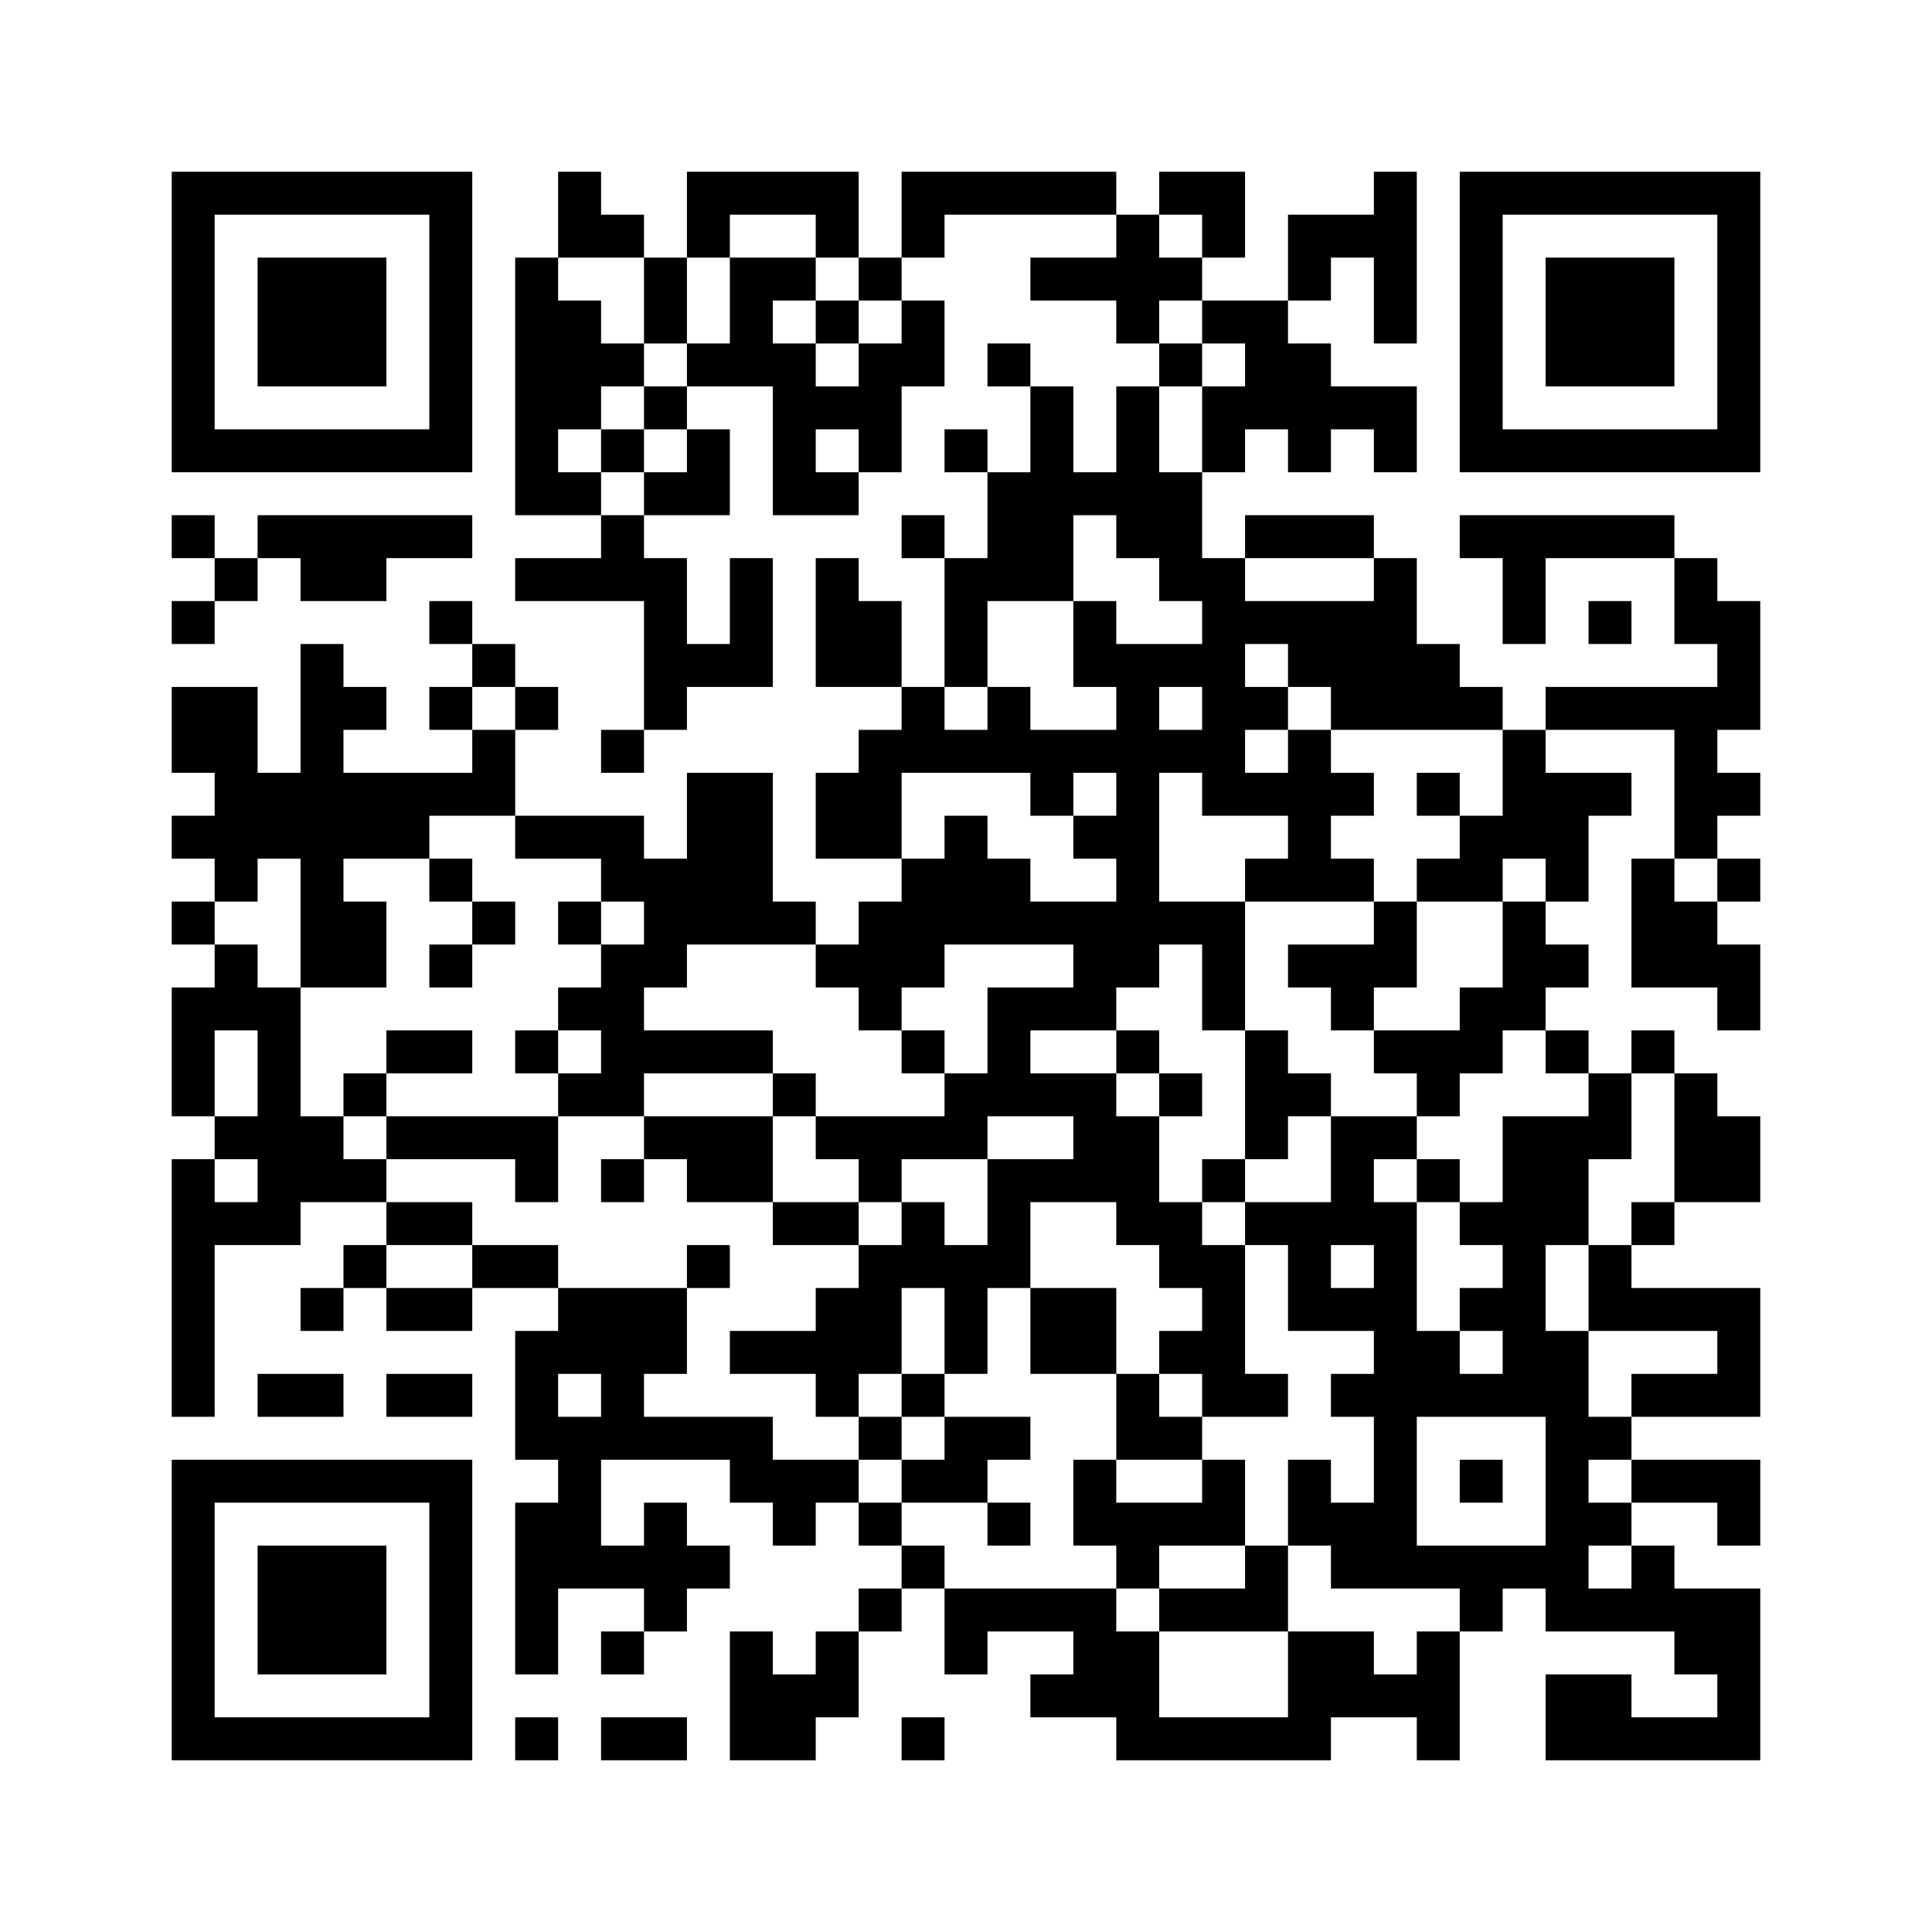
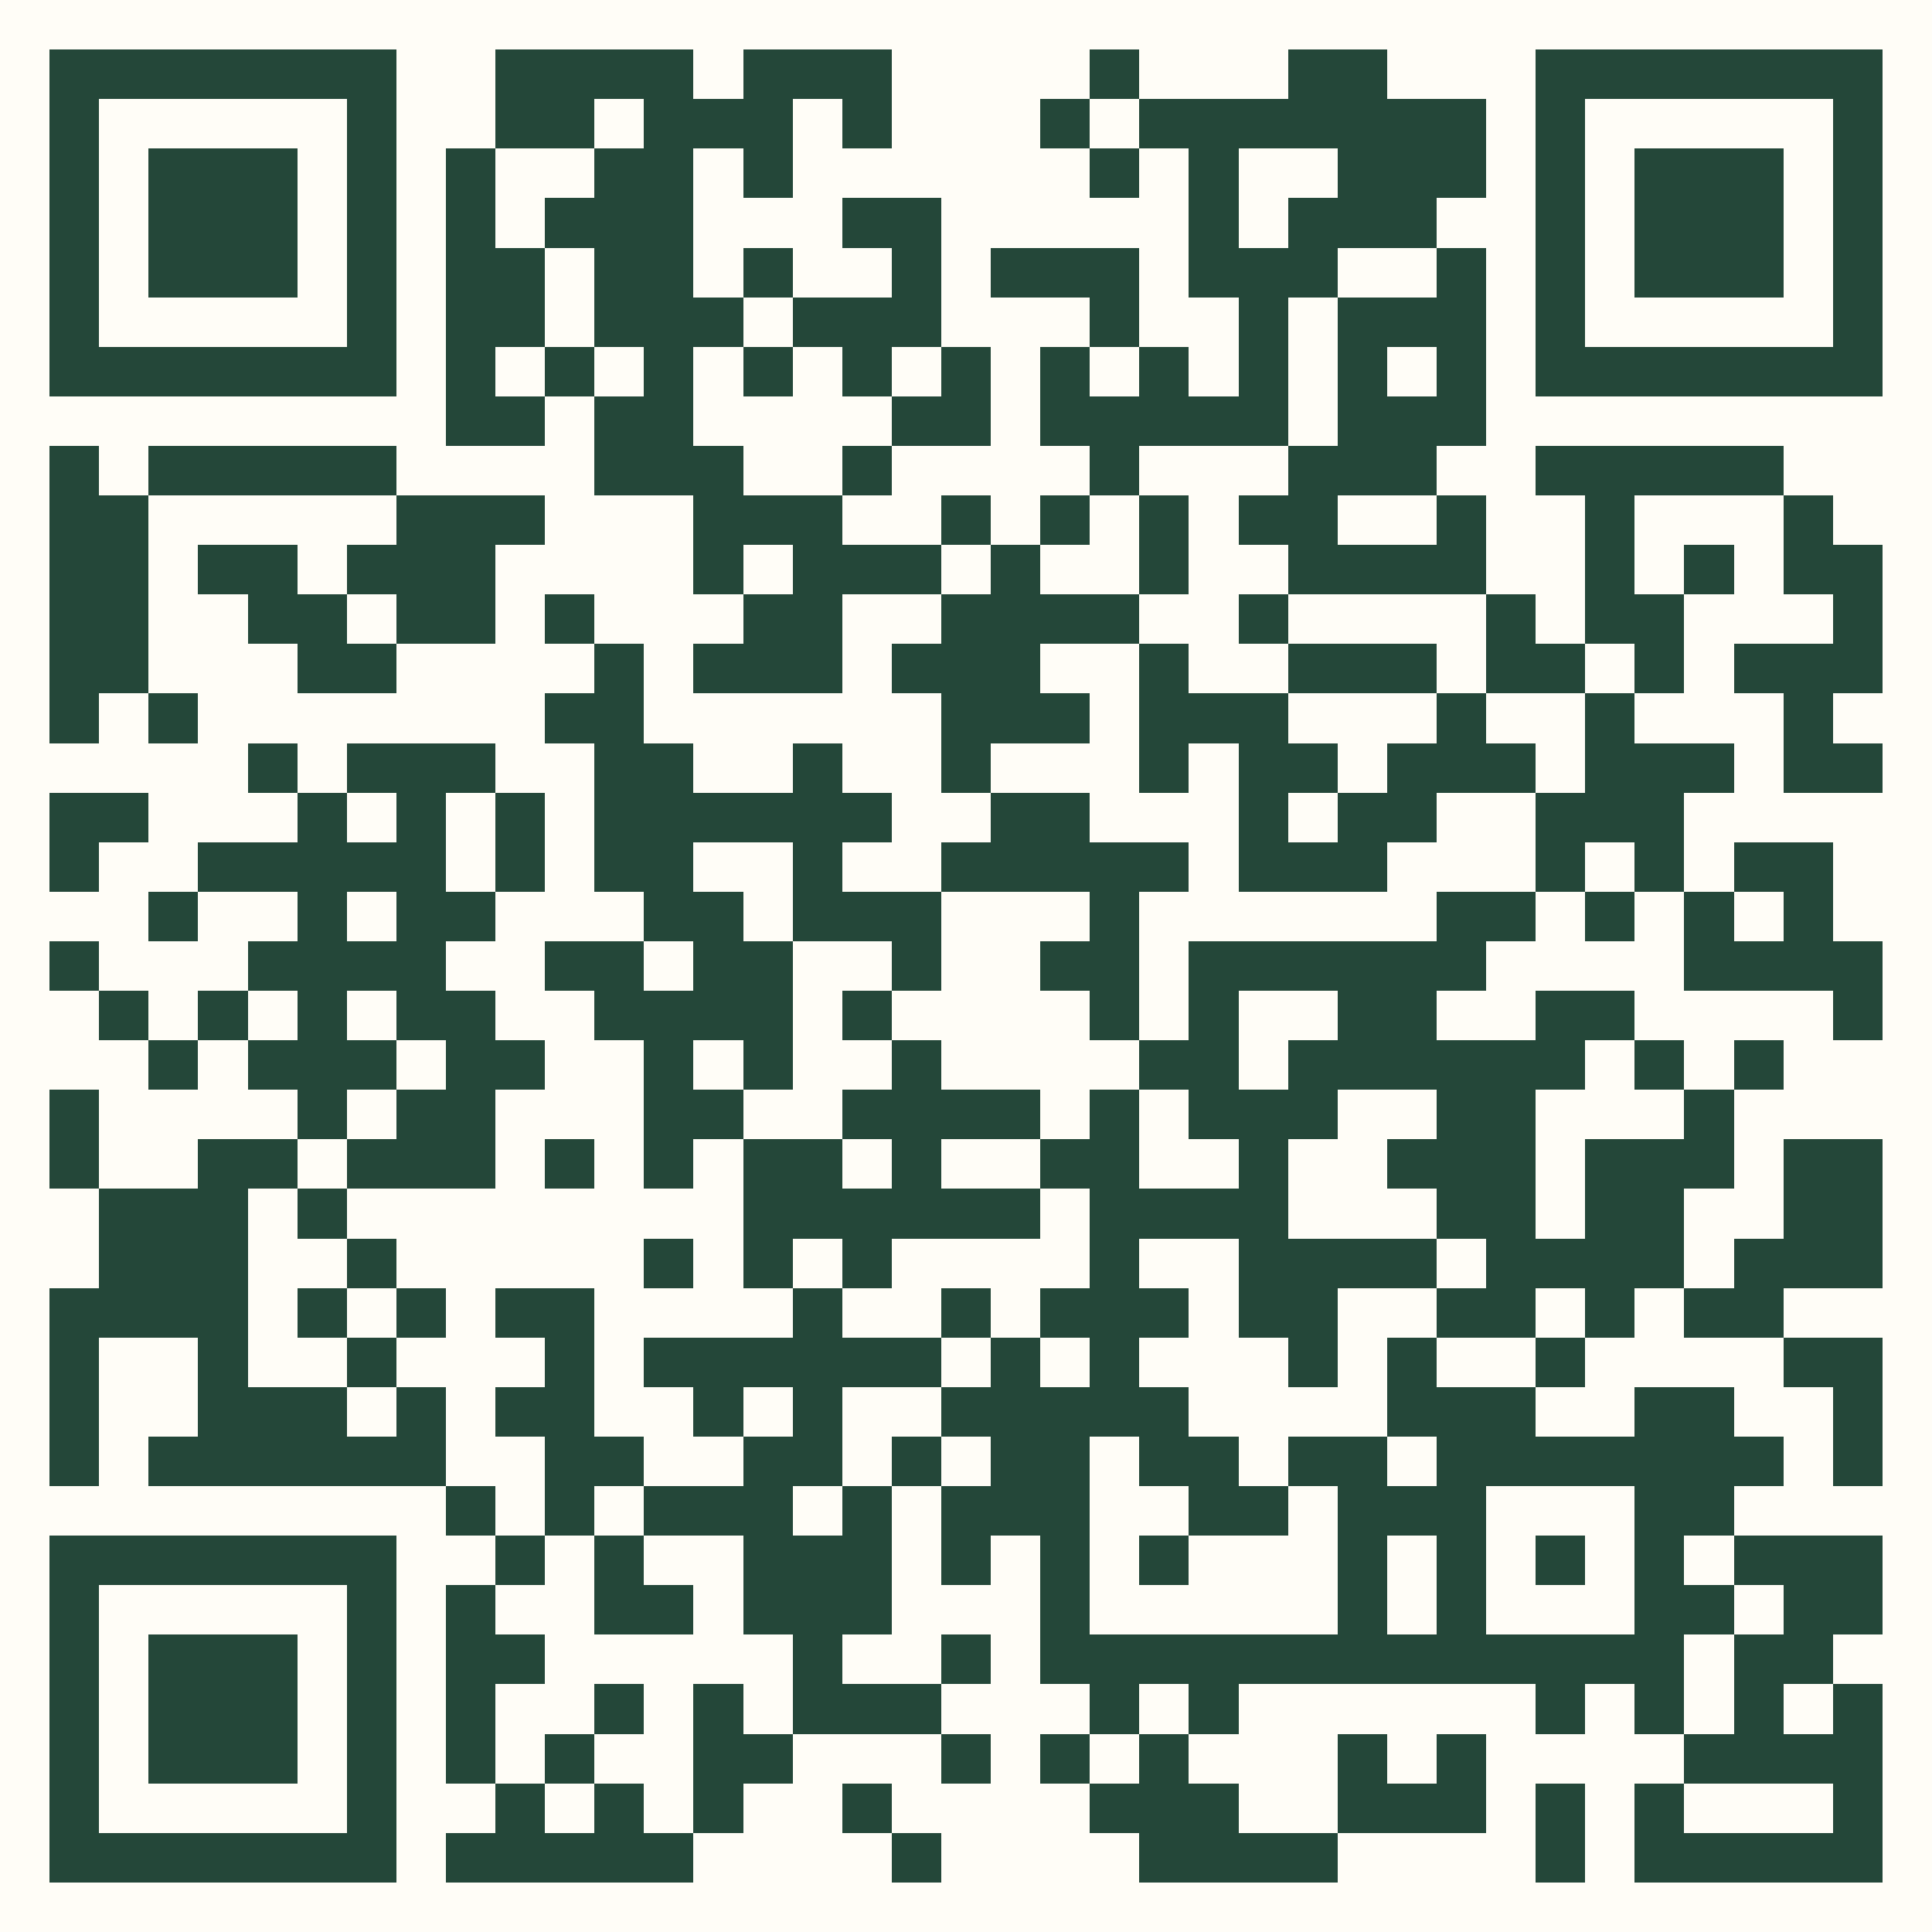
- <svg xmlns="http://www.w3.org/2000/svg" width="18mm" height="18mm" version="1.1" viewBox="0 0 18 18">
-   <path d="M1.6,1.6H2V2H1.6zM2,1.6H2.4V2H2zM2.4,1.6H2.8V2H2.4zM2.8,1.6H3.2V2H2.8zM3.2,1.6H3.6V2H3.2zM3.6,1.6H4V2H3.6zM4,1.6H4.4V2H4zM5.2,1.6H5.6V2H5.2zM6.4,1.6H6.8V2H6.4zM6.8,1.6H7.2V2H6.8zM7.2,1.6H7.6V2H7.2zM7.6,1.6H8V2H7.6zM8.4,1.6H8.8V2H8.4zM8.8,1.6H9.2V2H8.8zM9.2,1.6H9.6V2H9.2zM9.6,1.6H10V2H9.6zM10,1.6H10.4V2H10zM10.8,1.6H11.2V2H10.8zM11.2,1.6H11.6V2H11.2zM12.8,1.6H13.2V2H12.8zM13.6,1.6H14V2H13.6zM14,1.6H14.4V2H14zM14.4,1.6H14.8V2H14.4zM14.8,1.6H15.2V2H14.8zM15.2,1.6H15.6V2H15.2zM15.6,1.6H16V2H15.6zM16,1.6H16.4V2H16zM1.6,2H2V2.4H1.6zM4,2H4.4V2.4H4zM5.2,2H5.6V2.4H5.2zM5.6,2H6V2.4H5.6zM6.4,2H6.8V2.4H6.4zM7.6,2H8V2.4H7.6zM8.4,2H8.8V2.4H8.4zM10.4,2H10.8V2.4H10.4zM11.2,2H11.6V2.4H11.2zM12,2H12.4V2.4H12zM12.4,2H12.8V2.4H12.4zM12.8,2H13.2V2.4H12.8zM13.6,2H14V2.4H13.6zM16,2H16.4V2.4H16zM1.6,2.4H2V2.8H1.6zM2.4,2.4H2.8V2.8H2.4zM2.8,2.4H3.2V2.8H2.8zM3.2,2.4H3.6V2.8H3.2zM4,2.4H4.4V2.8H4zM4.8,2.4H5.2V2.8H4.8zM6,2.4H6.4V2.8H6zM6.8,2.4H7.2V2.8H6.8zM7.2,2.4H7.6V2.8H7.2zM8,2.4H8.4V2.8H8zM9.6,2.4H10V2.8H9.6zM10,2.4H10.4V2.8H10zM10.4,2.4H10.8V2.8H10.4zM10.8,2.4H11.2V2.8H10.8zM12,2.4H12.4V2.8H12zM12.8,2.4H13.2V2.8H12.8zM13.6,2.4H14V2.8H13.6zM14.4,2.4H14.8V2.8H14.4zM14.8,2.4H15.2V2.8H14.8zM15.2,2.4H15.6V2.8H15.2zM16,2.4H16.4V2.8H16zM1.6,2.8H2V3.2H1.6zM2.4,2.8H2.8V3.2H2.4zM2.8,2.8H3.2V3.2H2.8zM3.2,2.8H3.6V3.2H3.2zM4,2.8H4.4V3.2H4zM4.8,2.8H5.2V3.2H4.8zM5.2,2.8H5.6V3.2H5.2zM6,2.8H6.4V3.2H6zM6.8,2.8H7.2V3.2H6.8zM7.6,2.8H8V3.2H7.6zM8.4,2.8H8.8V3.2H8.4zM10.4,2.8H10.8V3.2H10.4zM11.2,2.8H11.6V3.2H11.2zM11.6,2.8H12V3.2H11.6zM12.8,2.8H13.2V3.2H12.8zM13.6,2.8H14V3.2H13.6zM14.4,2.8H14.8V3.2H14.4zM14.8,2.8H15.2V3.2H14.8zM15.2,2.8H15.6V3.2H15.2zM16,2.8H16.4V3.2H16zM1.6,3.2H2V3.6H1.6zM2.4,3.2H2.8V3.6H2.4zM2.8,3.2H3.2V3.6H2.8zM3.2,3.2H3.6V3.6H3.2zM4,3.2H4.4V3.6H4zM4.8,3.2H5.2V3.6H4.8zM5.2,3.2H5.6V3.6H5.2zM5.6,3.2H6V3.6H5.6zM6.4,3.2H6.8V3.6H6.4zM6.8,3.2H7.2V3.6H6.8zM7.2,3.2H7.6V3.6H7.2zM8,3.2H8.4V3.6H8zM8.4,3.2H8.8V3.6H8.4zM9.2,3.2H9.6V3.6H9.2zM10.8,3.2H11.2V3.6H10.8zM11.6,3.2H12V3.6H11.6zM12,3.2H12.4V3.6H12zM13.6,3.2H14V3.6H13.6zM14.4,3.2H14.8V3.6H14.4zM14.8,3.2H15.2V3.6H14.8zM15.2,3.2H15.6V3.6H15.2zM16,3.2H16.4V3.6H16zM1.6,3.6H2V4H1.6zM4,3.6H4.4V4H4zM4.8,3.6H5.2V4H4.8zM5.2,3.6H5.6V4H5.2zM6,3.6H6.4V4H6zM7.2,3.6H7.6V4H7.2zM7.6,3.6H8V4H7.6zM8,3.6H8.4V4H8zM9.6,3.6H10V4H9.6zM10.4,3.6H10.8V4H10.4zM11.2,3.6H11.6V4H11.2zM11.6,3.6H12V4H11.6zM12,3.6H12.4V4H12zM12.4,3.6H12.8V4H12.4zM12.8,3.6H13.2V4H12.8zM13.6,3.6H14V4H13.6zM16,3.6H16.4V4H16zM1.6,4H2V4.4H1.6zM2,4H2.4V4.4H2zM2.4,4H2.8V4.4H2.4zM2.8,4H3.2V4.4H2.8zM3.2,4H3.6V4.4H3.2zM3.6,4H4V4.4H3.6zM4,4H4.4V4.4H4zM4.8,4H5.2V4.4H4.8zM5.6,4H6V4.4H5.6zM6.4,4H6.8V4.4H6.4zM7.2,4H7.6V4.4H7.2zM8,4H8.4V4.4H8zM8.8,4H9.2V4.4H8.8zM9.6,4H10V4.4H9.6zM10.4,4H10.8V4.4H10.4zM11.2,4H11.6V4.4H11.2zM12,4H12.4V4.4H12zM12.8,4H13.2V4.4H12.8zM13.6,4H14V4.4H13.6zM14,4H14.4V4.4H14zM14.4,4H14.8V4.4H14.4zM14.8,4H15.2V4.4H14.8zM15.2,4H15.6V4.4H15.2zM15.6,4H16V4.4H15.6zM16,4H16.4V4.4H16zM4.8,4.4H5.2V4.8H4.8zM5.2,4.4H5.6V4.8H5.2zM6,4.4H6.4V4.8H6zM6.4,4.4H6.8V4.8H6.4zM7.2,4.4H7.6V4.8H7.2zM7.6,4.4H8V4.8H7.6zM9.2,4.4H9.6V4.8H9.2zM9.6,4.4H10V4.8H9.6zM10,4.4H10.4V4.8H10zM10.4,4.4H10.8V4.8H10.4zM10.8,4.4H11.2V4.8H10.8zM1.6,4.8H2V5.2H1.6zM2.4,4.8H2.8V5.2H2.4zM2.8,4.8H3.2V5.2H2.8zM3.2,4.8H3.6V5.2H3.2zM3.6,4.8H4V5.2H3.6zM4,4.8H4.4V5.2H4zM5.6,4.8H6V5.2H5.6zM8.4,4.8H8.8V5.2H8.4zM9.2,4.8H9.6V5.2H9.2zM9.6,4.8H10V5.2H9.6zM10.4,4.8H10.8V5.2H10.4zM10.8,4.8H11.2V5.2H10.8zM11.6,4.8H12V5.2H11.6zM12,4.8H12.4V5.2H12zM12.4,4.8H12.8V5.2H12.4zM13.6,4.8H14V5.2H13.6zM14,4.8H14.4V5.2H14zM14.4,4.8H14.8V5.2H14.4zM14.8,4.8H15.2V5.2H14.8zM15.2,4.8H15.6V5.2H15.2zM2,5.2H2.4V5.6H2zM2.8,5.2H3.2V5.6H2.8zM3.2,5.2H3.6V5.6H3.2zM4.8,5.2H5.2V5.6H4.8zM5.2,5.2H5.6V5.6H5.2zM5.6,5.2H6V5.6H5.6zM6,5.2H6.4V5.6H6zM6.8,5.2H7.2V5.6H6.8zM7.6,5.2H8V5.6H7.6zM8.8,5.2H9.2V5.6H8.8zM9.2,5.2H9.6V5.6H9.2zM9.6,5.2H10V5.6H9.6zM10.8,5.2H11.2V5.6H10.8zM11.2,5.2H11.6V5.6H11.2zM12.8,5.2H13.2V5.6H12.8zM14,5.2H14.4V5.6H14zM15.6,5.2H16V5.6H15.6zM1.6,5.6H2V6H1.6zM4,5.6H4.4V6H4zM6,5.6H6.4V6H6zM6.8,5.6H7.2V6H6.8zM7.6,5.6H8V6H7.6zM8,5.6H8.4V6H8zM8.8,5.6H9.2V6H8.8zM10,5.6H10.4V6H10zM11.2,5.6H11.6V6H11.2zM11.6,5.6H12V6H11.6zM12,5.6H12.4V6H12zM12.4,5.6H12.8V6H12.4zM12.8,5.6H13.2V6H12.8zM14,5.6H14.4V6H14zM14.8,5.6H15.2V6H14.8zM15.6,5.6H16V6H15.6zM16,5.6H16.4V6H16zM2.8,6H3.2V6.4H2.8zM4.4,6H4.8V6.4H4.4zM6,6H6.4V6.4H6zM6.4,6H6.8V6.4H6.4zM6.8,6H7.2V6.4H6.8zM7.6,6H8V6.4H7.6zM8,6H8.4V6.4H8zM8.8,6H9.2V6.4H8.8zM10,6H10.4V6.4H10zM10.4,6H10.8V6.4H10.4zM10.8,6H11.2V6.4H10.8zM11.2,6H11.6V6.4H11.2zM12,6H12.4V6.4H12zM12.4,6H12.8V6.4H12.4zM12.8,6H13.2V6.4H12.8zM13.2,6H13.6V6.4H13.2zM16,6H16.4V6.4H16zM1.6,6.4H2V6.8H1.6zM2,6.4H2.4V6.8H2zM2.8,6.4H3.2V6.8H2.8zM3.2,6.4H3.6V6.8H3.2zM4,6.4H4.4V6.8H4zM4.8,6.4H5.2V6.8H4.8zM6,6.4H6.4V6.8H6zM8.4,6.4H8.8V6.8H8.4zM9.2,6.4H9.6V6.8H9.2zM10.4,6.4H10.8V6.8H10.4zM11.2,6.4H11.6V6.8H11.2zM11.6,6.4H12V6.8H11.6zM12.4,6.4H12.8V6.8H12.4zM12.8,6.4H13.2V6.8H12.8zM13.2,6.4H13.6V6.8H13.2zM13.6,6.4H14V6.8H13.6zM14.4,6.4H14.8V6.8H14.4zM14.8,6.4H15.2V6.8H14.8zM15.2,6.4H15.6V6.8H15.2zM15.6,6.4H16V6.8H15.6zM16,6.4H16.4V6.8H16zM1.6,6.8H2V7.2H1.6zM2,6.8H2.4V7.2H2zM2.8,6.8H3.2V7.2H2.8zM4.4,6.8H4.8V7.2H4.4zM5.6,6.8H6V7.2H5.6zM8,6.8H8.4V7.2H8zM8.4,6.8H8.8V7.2H8.4zM8.8,6.8H9.2V7.2H8.8zM9.2,6.8H9.6V7.2H9.2zM9.6,6.8H10V7.2H9.6zM10,6.8H10.4V7.2H10zM10.4,6.8H10.8V7.2H10.4zM10.8,6.8H11.2V7.2H10.8zM11.2,6.8H11.6V7.2H11.2zM12,6.8H12.4V7.2H12zM14,6.8H14.4V7.2H14zM15.6,6.8H16V7.2H15.6zM2,7.2H2.4V7.6H2zM2.4,7.2H2.8V7.6H2.4zM2.8,7.2H3.2V7.6H2.8zM3.2,7.2H3.6V7.6H3.2zM3.6,7.2H4V7.6H3.6zM4,7.2H4.4V7.6H4zM4.4,7.2H4.8V7.6H4.4zM6.4,7.2H6.8V7.6H6.4zM6.8,7.2H7.2V7.6H6.8zM7.6,7.2H8V7.6H7.6zM8,7.2H8.4V7.6H8zM9.6,7.2H10V7.6H9.6zM10.4,7.2H10.8V7.6H10.4zM11.2,7.2H11.6V7.6H11.2zM11.6,7.2H12V7.6H11.6zM12,7.2H12.4V7.6H12zM12.4,7.2H12.8V7.6H12.4zM13.2,7.2H13.6V7.6H13.2zM14,7.2H14.4V7.6H14zM14.4,7.2H14.8V7.6H14.4zM14.8,7.2H15.2V7.6H14.8zM15.6,7.2H16V7.6H15.6zM16,7.2H16.4V7.6H16zM1.6,7.6H2V8H1.6zM2,7.6H2.4V8H2zM2.4,7.6H2.8V8H2.4zM2.8,7.6H3.2V8H2.8zM3.2,7.6H3.6V8H3.2zM3.6,7.6H4V8H3.6zM4.8,7.6H5.2V8H4.8zM5.2,7.6H5.6V8H5.2zM5.6,7.6H6V8H5.6zM6.4,7.6H6.8V8H6.4zM6.8,7.6H7.2V8H6.8zM7.6,7.6H8V8H7.6zM8,7.6H8.4V8H8zM8.8,7.6H9.2V8H8.8zM10,7.6H10.4V8H10zM10.4,7.6H10.8V8H10.4zM12,7.6H12.4V8H12zM13.6,7.6H14V8H13.6zM14,7.6H14.4V8H14zM14.4,7.6H14.8V8H14.4zM15.6,7.6H16V8H15.6zM2,8H2.4V8.4H2zM2.8,8H3.2V8.4H2.8zM4,8H4.4V8.4H4zM5.6,8H6V8.4H5.6zM6,8H6.4V8.4H6zM6.4,8H6.8V8.4H6.4zM6.8,8H7.2V8.4H6.8zM8.4,8H8.8V8.4H8.4zM8.8,8H9.2V8.4H8.8zM9.2,8H9.6V8.4H9.2zM10.4,8H10.8V8.4H10.4zM11.6,8H12V8.4H11.6zM12,8H12.4V8.4H12zM12.4,8H12.8V8.4H12.4zM13.2,8H13.6V8.4H13.2zM13.6,8H14V8.4H13.6zM14.4,8H14.8V8.4H14.4zM15.2,8H15.6V8.4H15.2zM16,8H16.4V8.4H16zM1.6,8.4H2V8.8H1.6zM2.8,8.4H3.2V8.8H2.8zM3.2,8.4H3.6V8.8H3.2zM4.4,8.4H4.8V8.8H4.4zM5.2,8.4H5.6V8.8H5.2zM6,8.4H6.4V8.8H6zM6.4,8.4H6.8V8.8H6.4zM6.8,8.4H7.2V8.8H6.8zM7.2,8.4H7.6V8.8H7.2zM8,8.4H8.4V8.8H8zM8.4,8.4H8.8V8.8H8.4zM8.8,8.4H9.2V8.8H8.8zM9.2,8.4H9.6V8.8H9.2zM9.6,8.4H10V8.8H9.6zM10,8.4H10.4V8.8H10zM10.4,8.4H10.8V8.8H10.4zM10.8,8.4H11.2V8.8H10.8zM11.2,8.4H11.6V8.8H11.2zM12.8,8.4H13.2V8.8H12.8zM14,8.4H14.4V8.8H14zM15.2,8.4H15.6V8.8H15.2zM15.6,8.4H16V8.8H15.6zM2,8.8H2.4V9.2H2zM2.8,8.8H3.2V9.2H2.8zM3.2,8.8H3.6V9.2H3.2zM4,8.8H4.4V9.2H4zM5.6,8.8H6V9.2H5.6zM6,8.8H6.4V9.2H6zM7.6,8.8H8V9.2H7.6zM8,8.8H8.4V9.2H8zM8.4,8.8H8.8V9.2H8.4zM10,8.8H10.4V9.2H10zM10.4,8.8H10.8V9.2H10.4zM11.2,8.8H11.6V9.2H11.2zM12,8.8H12.4V9.2H12zM12.4,8.8H12.8V9.2H12.4zM12.8,8.8H13.2V9.2H12.8zM14,8.8H14.4V9.2H14zM14.4,8.8H14.8V9.2H14.4zM15.2,8.8H15.6V9.2H15.2zM15.6,8.8H16V9.2H15.6zM16,8.8H16.4V9.2H16zM1.6,9.2H2V9.6H1.6zM2,9.2H2.4V9.6H2zM2.4,9.2H2.8V9.6H2.4zM5.2,9.2H5.6V9.6H5.2zM5.6,9.2H6V9.6H5.6zM8,9.2H8.4V9.6H8zM9.2,9.2H9.6V9.6H9.2zM9.6,9.2H10V9.6H9.6zM10,9.2H10.4V9.6H10zM11.2,9.2H11.6V9.6H11.2zM12.4,9.2H12.8V9.6H12.4zM13.6,9.2H14V9.6H13.6zM14,9.2H14.4V9.6H14zM16,9.2H16.4V9.6H16zM1.6,9.6H2V10H1.6zM2.4,9.6H2.8V10H2.4zM3.6,9.6H4V10H3.6zM4,9.6H4.4V10H4zM4.8,9.6H5.2V10H4.8zM5.6,9.6H6V10H5.6zM6,9.6H6.4V10H6zM6.4,9.6H6.8V10H6.4zM6.8,9.6H7.2V10H6.8zM8.4,9.6H8.8V10H8.4zM9.2,9.6H9.6V10H9.2zM10.4,9.6H10.8V10H10.4zM11.6,9.6H12V10H11.6zM12.8,9.6H13.2V10H12.8zM13.2,9.6H13.6V10H13.2zM13.6,9.6H14V10H13.6zM14.4,9.6H14.8V10H14.4zM15.2,9.6H15.6V10H15.2zM1.6,10H2V10.4H1.6zM2.4,10H2.8V10.4H2.4zM3.2,10H3.6V10.4H3.2zM5.2,10H5.6V10.4H5.2zM5.6,10H6V10.4H5.6zM7.2,10H7.6V10.4H7.2zM8.8,10H9.2V10.4H8.8zM9.2,10H9.6V10.4H9.2zM9.6,10H10V10.4H9.6zM10,10H10.4V10.4H10zM10.8,10H11.2V10.4H10.8zM11.6,10H12V10.4H11.6zM12,10H12.4V10.4H12zM13.2,10H13.6V10.4H13.2zM14.8,10H15.2V10.4H14.8zM15.6,10H16V10.4H15.6zM2,10.4H2.4V10.8H2zM2.4,10.4H2.8V10.8H2.4zM2.8,10.4H3.2V10.8H2.8zM3.6,10.4H4V10.8H3.6zM4,10.4H4.4V10.8H4zM4.4,10.4H4.8V10.8H4.4zM4.8,10.4H5.2V10.8H4.8zM6,10.4H6.4V10.8H6zM6.4,10.4H6.8V10.8H6.4zM6.8,10.4H7.2V10.8H6.8zM7.6,10.4H8V10.8H7.6zM8,10.4H8.4V10.8H8zM8.4,10.4H8.8V10.8H8.4zM8.8,10.4H9.2V10.8H8.8zM10,10.4H10.4V10.8H10zM10.4,10.4H10.8V10.8H10.4zM11.6,10.4H12V10.8H11.6zM12.4,10.4H12.8V10.8H12.4zM12.8,10.4H13.2V10.8H12.8zM14,10.4H14.4V10.8H14zM14.4,10.4H14.8V10.8H14.4zM14.8,10.4H15.2V10.8H14.8zM15.6,10.4H16V10.8H15.6zM16,10.4H16.4V10.8H16zM1.6,10.8H2V11.2H1.6zM2.4,10.8H2.8V11.2H2.4zM2.8,10.8H3.2V11.2H2.8zM3.2,10.8H3.6V11.2H3.2zM4.8,10.8H5.2V11.2H4.8zM5.6,10.8H6V11.2H5.6zM6.4,10.8H6.8V11.2H6.4zM6.8,10.8H7.2V11.2H6.8zM8,10.8H8.4V11.2H8zM9.2,10.8H9.6V11.2H9.2zM9.6,10.8H10V11.2H9.6zM10,10.8H10.4V11.2H10zM10.4,10.8H10.8V11.2H10.4zM11.2,10.8H11.6V11.2H11.2zM12.4,10.8H12.8V11.2H12.4zM13.2,10.8H13.6V11.2H13.2zM14,10.8H14.4V11.2H14zM14.4,10.8H14.8V11.2H14.4zM15.6,10.8H16V11.2H15.6zM16,10.8H16.4V11.2H16zM1.6,11.2H2V11.6H1.6zM2,11.2H2.4V11.6H2zM2.4,11.2H2.8V11.6H2.4zM3.6,11.2H4V11.6H3.6zM4,11.2H4.4V11.6H4zM7.2,11.2H7.6V11.6H7.2zM7.6,11.2H8V11.6H7.6zM8.4,11.2H8.8V11.6H8.4zM9.2,11.2H9.6V11.6H9.2zM10.4,11.2H10.8V11.6H10.4zM10.8,11.2H11.2V11.6H10.8zM11.6,11.2H12V11.6H11.6zM12,11.2H12.4V11.6H12zM12.4,11.2H12.8V11.6H12.4zM12.8,11.2H13.2V11.6H12.8zM13.6,11.2H14V11.6H13.6zM14,11.2H14.4V11.6H14zM14.4,11.2H14.8V11.6H14.4zM15.2,11.2H15.6V11.6H15.2zM1.6,11.6H2V12H1.6zM3.2,11.6H3.6V12H3.2zM4.4,11.6H4.8V12H4.4zM4.8,11.6H5.2V12H4.8zM6.4,11.6H6.8V12H6.4zM8,11.6H8.4V12H8zM8.4,11.6H8.8V12H8.4zM8.8,11.6H9.2V12H8.8zM9.2,11.6H9.6V12H9.2zM10.8,11.6H11.2V12H10.8zM11.2,11.6H11.6V12H11.2zM12,11.6H12.4V12H12zM12.8,11.6H13.2V12H12.8zM14,11.6H14.4V12H14zM14.8,11.6H15.2V12H14.8zM1.6,12H2V12.4H1.6zM2.8,12H3.2V12.4H2.8zM3.6,12H4V12.4H3.6zM4,12H4.4V12.4H4zM5.2,12H5.6V12.4H5.2zM5.6,12H6V12.4H5.6zM6,12H6.4V12.4H6zM7.6,12H8V12.4H7.6zM8,12H8.4V12.4H8zM8.8,12H9.2V12.4H8.8zM9.6,12H10V12.4H9.6zM10,12H10.4V12.4H10zM11.2,12H11.6V12.4H11.2zM12,12H12.4V12.4H12zM12.4,12H12.8V12.4H12.4zM12.8,12H13.2V12.4H12.8zM13.6,12H14V12.4H13.6zM14,12H14.4V12.4H14zM14.8,12H15.2V12.4H14.8zM15.2,12H15.6V12.4H15.2zM15.6,12H16V12.4H15.6zM16,12H16.4V12.4H16zM1.6,12.4H2V12.8H1.6zM4.8,12.4H5.2V12.8H4.8zM5.2,12.4H5.6V12.8H5.2zM5.6,12.4H6V12.8H5.6zM6,12.4H6.4V12.8H6zM6.8,12.4H7.2V12.8H6.8zM7.2,12.4H7.6V12.8H7.2zM7.6,12.4H8V12.8H7.6zM8,12.4H8.4V12.8H8zM8.8,12.4H9.2V12.8H8.8zM9.6,12.4H10V12.8H9.6zM10,12.4H10.4V12.8H10zM10.8,12.4H11.2V12.8H10.8zM11.2,12.4H11.6V12.8H11.2zM12.8,12.4H13.2V12.8H12.8zM13.2,12.4H13.6V12.8H13.2zM14,12.4H14.4V12.8H14zM14.4,12.4H14.8V12.8H14.4zM16,12.4H16.4V12.8H16zM1.6,12.8H2V13.2H1.6zM2.4,12.8H2.8V13.2H2.4zM2.8,12.8H3.2V13.2H2.8zM3.6,12.8H4V13.2H3.6zM4,12.8H4.4V13.2H4zM4.8,12.8H5.2V13.2H4.8zM5.6,12.8H6V13.2H5.6zM7.6,12.8H8V13.2H7.6zM8.4,12.8H8.8V13.2H8.4zM10.4,12.8H10.8V13.2H10.4zM11.2,12.8H11.6V13.2H11.2zM11.6,12.8H12V13.2H11.6zM12.4,12.8H12.8V13.2H12.4zM12.8,12.8H13.2V13.2H12.8zM13.2,12.8H13.6V13.2H13.2zM13.6,12.8H14V13.2H13.6zM14,12.8H14.4V13.2H14zM14.4,12.8H14.8V13.2H14.4zM15.2,12.8H15.6V13.2H15.2zM15.6,12.8H16V13.2H15.6zM16,12.8H16.4V13.2H16zM4.8,13.2H5.2V13.6H4.8zM5.2,13.2H5.6V13.6H5.2zM5.6,13.2H6V13.6H5.6zM6,13.2H6.4V13.6H6zM6.4,13.2H6.8V13.6H6.4zM6.8,13.2H7.2V13.6H6.8zM8,13.2H8.4V13.6H8zM8.8,13.2H9.2V13.6H8.8zM9.2,13.2H9.6V13.6H9.2zM10.4,13.2H10.8V13.6H10.4zM10.8,13.2H11.2V13.6H10.8zM12.8,13.2H13.2V13.6H12.8zM14.4,13.2H14.8V13.6H14.4zM14.8,13.2H15.2V13.6H14.8zM1.6,13.6H2V14H1.6zM2,13.6H2.4V14H2zM2.4,13.6H2.8V14H2.4zM2.8,13.6H3.2V14H2.8zM3.2,13.6H3.6V14H3.2zM3.6,13.6H4V14H3.6zM4,13.6H4.4V14H4zM5.2,13.6H5.6V14H5.2zM6.8,13.6H7.2V14H6.8zM7.2,13.6H7.6V14H7.2zM7.6,13.6H8V14H7.6zM8.4,13.6H8.8V14H8.4zM8.8,13.6H9.2V14H8.8zM10,13.6H10.4V14H10zM11.2,13.6H11.6V14H11.2zM12,13.6H12.4V14H12zM12.8,13.6H13.2V14H12.8zM13.6,13.6H14V14H13.6zM14.4,13.6H14.8V14H14.4zM15.2,13.6H15.6V14H15.2zM15.6,13.6H16V14H15.6zM16,13.6H16.4V14H16zM1.6,14H2V14.4H1.6zM4,14H4.4V14.4H4zM4.8,14H5.2V14.4H4.8zM5.2,14H5.6V14.4H5.2zM6,14H6.4V14.4H6zM7.2,14H7.6V14.4H7.2zM8,14H8.4V14.4H8zM9.2,14H9.6V14.4H9.2zM10,14H10.4V14.4H10zM10.4,14H10.8V14.4H10.4zM10.8,14H11.2V14.4H10.8zM11.2,14H11.6V14.4H11.2zM12,14H12.4V14.4H12zM12.4,14H12.8V14.4H12.4zM12.8,14H13.2V14.4H12.8zM14.4,14H14.8V14.4H14.4zM14.8,14H15.2V14.4H14.8zM16,14H16.4V14.4H16zM1.6,14.4H2V14.8H1.6zM2.4,14.4H2.8V14.8H2.4zM2.8,14.4H3.2V14.8H2.8zM3.2,14.4H3.6V14.8H3.2zM4,14.4H4.4V14.8H4zM4.8,14.4H5.2V14.8H4.8zM5.2,14.4H5.6V14.8H5.2zM5.6,14.4H6V14.8H5.6zM6,14.4H6.4V14.8H6zM6.4,14.4H6.8V14.8H6.4zM8.4,14.4H8.8V14.8H8.4zM10.4,14.4H10.8V14.8H10.4zM11.6,14.4H12V14.8H11.6zM12.4,14.4H12.8V14.8H12.4zM12.8,14.4H13.2V14.8H12.8zM13.2,14.4H13.6V14.8H13.2zM13.6,14.4H14V14.8H13.6zM14,14.4H14.4V14.8H14zM14.4,14.4H14.8V14.8H14.4zM15.2,14.4H15.6V14.8H15.2zM1.6,14.8H2V15.2H1.6zM2.4,14.8H2.8V15.2H2.4zM2.8,14.8H3.2V15.2H2.8zM3.2,14.8H3.6V15.2H3.2zM4,14.8H4.4V15.2H4zM4.8,14.8H5.2V15.2H4.8zM6,14.8H6.4V15.2H6zM8,14.8H8.4V15.2H8zM8.8,14.8H9.2V15.2H8.8zM9.2,14.8H9.6V15.2H9.2zM9.6,14.8H10V15.2H9.6zM10,14.8H10.4V15.2H10zM10.8,14.8H11.2V15.2H10.8zM11.2,14.8H11.6V15.2H11.2zM11.6,14.8H12V15.2H11.6zM13.6,14.8H14V15.2H13.6zM14.4,14.8H14.8V15.2H14.4zM14.8,14.8H15.2V15.2H14.8zM15.2,14.8H15.6V15.2H15.2zM15.6,14.8H16V15.2H15.6zM16,14.8H16.4V15.2H16zM1.6,15.2H2V15.6H1.6zM2.4,15.2H2.8V15.6H2.4zM2.8,15.2H3.2V15.6H2.8zM3.2,15.2H3.6V15.6H3.2zM4,15.2H4.4V15.6H4zM4.8,15.2H5.2V15.6H4.8zM5.6,15.2H6V15.6H5.6zM6.8,15.2H7.2V15.6H6.8zM7.6,15.2H8V15.6H7.6zM8.8,15.2H9.2V15.6H8.8zM10,15.2H10.4V15.6H10zM10.4,15.2H10.8V15.6H10.4zM12,15.2H12.4V15.6H12zM12.4,15.2H12.8V15.6H12.4zM13.2,15.2H13.6V15.6H13.2zM15.6,15.2H16V15.6H15.6zM16,15.2H16.4V15.6H16zM1.6,15.6H2V16H1.6zM4,15.6H4.4V16H4zM6.8,15.6H7.2V16H6.8zM7.2,15.6H7.6V16H7.2zM7.6,15.6H8V16H7.6zM9.6,15.6H10V16H9.6zM10,15.6H10.4V16H10zM10.4,15.6H10.8V16H10.4zM12,15.6H12.4V16H12zM12.4,15.6H12.8V16H12.4zM12.8,15.6H13.2V16H12.8zM13.2,15.6H13.6V16H13.2zM14.4,15.6H14.8V16H14.4zM14.8,15.6H15.2V16H14.8zM16,15.6H16.4V16H16zM1.6,16H2V16.4H1.6zM2,16H2.4V16.4H2zM2.4,16H2.8V16.4H2.4zM2.8,16H3.2V16.4H2.8zM3.2,16H3.6V16.4H3.2zM3.6,16H4V16.4H3.6zM4,16H4.4V16.4H4zM4.8,16H5.2V16.4H4.8zM5.6,16H6V16.4H5.6zM6,16H6.4V16.4H6zM6.8,16H7.2V16.4H6.8zM7.2,16H7.6V16.4H7.2zM8.4,16H8.8V16.4H8.4zM10.4,16H10.8V16.4H10.4zM10.8,16H11.2V16.4H10.8zM11.2,16H11.6V16.4H11.2zM11.6,16H12V16.4H11.6zM12,16H12.4V16.4H12zM13.2,16H13.6V16.4H13.2zM14.4,16H14.8V16.4H14.4zM14.8,16H15.2V16.4H14.8zM15.2,16H15.6V16.4H15.2zM15.6,16H16V16.4H15.6zM16,16H16.4V16.4H16z" id="qr-path" fill="#000000" fill-opacity="1" fill-rule="nonzero" stroke="none" />
+ <svg xmlns="http://www.w3.org/2000/svg" width="180" height="180" viewBox="0 0 39 39" shape-rendering="crispEdges">
+   <path fill="#fffdf7" d="M0 0h39v39H0z" />
+   <path stroke="#244739" d="M1 1.5h7m2 0h4m1 0h3m4 0h1m3 0h2m3 0h7M1 2.5h1m5 0h1m2 0h2m1 0h3m1 0h1m3 0h1m1 0h7m1 0h1m5 0h1M1 3.5h1m1 0h3m1 0h1m1 0h1m2 0h2m1 0h1m6 0h1m1 0h1m2 0h3m1 0h1m1 0h3m1 0h1M1 4.5h1m1 0h3m1 0h1m1 0h1m1 0h3m3 0h2m5 0h1m1 0h3m2 0h1m1 0h3m1 0h1M1 5.5h1m1 0h3m1 0h1m1 0h2m1 0h2m1 0h1m2 0h1m1 0h3m1 0h3m2 0h1m1 0h1m1 0h3m1 0h1M1 6.5h1m5 0h1m1 0h2m1 0h3m1 0h3m3 0h1m2 0h1m1 0h3m1 0h1m5 0h1M1 7.5h7m1 0h1m1 0h1m1 0h1m1 0h1m1 0h1m1 0h1m1 0h1m1 0h1m1 0h1m1 0h1m1 0h1m1 0h7M9 8.5h2m1 0h2m4 0h2m1 0h5m1 0h3M1 9.5h1m1 0h5m4 0h3m2 0h1m4 0h1m3 0h3m2 0h5M1 10.5h2m5 0h3m3 0h3m2 0h1m1 0h1m1 0h1m1 0h2m2 0h1m2 0h1m3 0h1M1 11.5h2m1 0h2m1 0h3m4 0h1m1 0h3m1 0h1m2 0h1m2 0h4m2 0h1m1 0h1m1 0h2M1 12.5h2m2 0h2m1 0h2m1 0h1m3 0h2m2 0h4m2 0h1m4 0h1m1 0h2m3 0h1M1 13.5h2m3 0h2m4 0h1m1 0h3m1 0h3m2 0h1m2 0h3m1 0h2m1 0h1m1 0h3M1 14.5h1m1 0h1m7 0h2m6 0h3m1 0h3m3 0h1m2 0h1m3 0h1M5 15.5h1m1 0h3m2 0h2m2 0h1m2 0h1m3 0h1m1 0h2m1 0h3m1 0h3m1 0h2M1 16.5h2m3 0h1m1 0h1m1 0h1m1 0h6m2 0h2m3 0h1m1 0h2m2 0h3M1 17.5h1m2 0h5m1 0h1m1 0h2m2 0h1m2 0h5m1 0h3m3 0h1m1 0h1m1 0h2M3 18.5h1m2 0h1m1 0h2m3 0h2m1 0h3m3 0h1m6 0h2m1 0h1m1 0h1m1 0h1M1 19.5h1m3 0h4m2 0h2m1 0h2m2 0h1m2 0h2m1 0h6m4 0h4M2 20.5h1m1 0h1m1 0h1m1 0h2m2 0h4m1 0h1m4 0h1m1 0h1m2 0h2m2 0h2m4 0h1M3 21.5h1m1 0h3m1 0h2m2 0h1m1 0h1m2 0h1m4 0h2m1 0h6m1 0h1m1 0h1M1 22.5h1m4 0h1m1 0h2m3 0h2m2 0h4m1 0h1m1 0h3m2 0h2m3 0h1M1 23.5h1m2 0h2m1 0h3m1 0h1m1 0h1m1 0h2m1 0h1m2 0h2m2 0h1m2 0h3m1 0h3m1 0h2M2 24.5h3m1 0h1m8 0h6m1 0h4m3 0h2m1 0h2m2 0h2M2 25.5h3m2 0h1m5 0h1m1 0h1m1 0h1m4 0h1m2 0h4m1 0h4m1 0h3M1 26.5h4m1 0h1m1 0h1m1 0h2m4 0h1m2 0h1m1 0h3m1 0h2m2 0h2m1 0h1m1 0h2M1 27.5h1m2 0h1m2 0h1m3 0h1m1 0h6m1 0h1m1 0h1m3 0h1m1 0h1m2 0h1m4 0h2M1 28.5h1m2 0h3m1 0h1m1 0h2m2 0h1m1 0h1m2 0h5m4 0h3m2 0h2m2 0h1M1 29.5h1m1 0h6m2 0h2m2 0h2m1 0h1m1 0h2m1 0h2m1 0h2m1 0h7m1 0h1M9 30.5h1m1 0h1m1 0h3m1 0h1m1 0h3m2 0h2m1 0h3m3 0h2M1 31.5h7m2 0h1m1 0h1m2 0h3m1 0h1m1 0h1m1 0h1m3 0h1m1 0h1m1 0h1m1 0h1m1 0h3M1 32.5h1m5 0h1m1 0h1m2 0h2m1 0h3m3 0h1m5 0h1m1 0h1m3 0h2m1 0h2M1 33.5h1m1 0h3m1 0h1m1 0h2m5 0h1m2 0h1m1 0h13m1 0h2M1 34.5h1m1 0h3m1 0h1m1 0h1m2 0h1m1 0h1m1 0h3m3 0h1m1 0h1m6 0h1m1 0h1m1 0h1m1 0h1M1 35.5h1m1 0h3m1 0h1m1 0h1m1 0h1m2 0h2m3 0h1m1 0h1m1 0h1m3 0h1m1 0h1m4 0h4M1 36.5h1m5 0h1m2 0h1m1 0h1m1 0h1m2 0h1m4 0h3m2 0h3m1 0h1m1 0h1m3 0h1M1 37.5h7m1 0h5m4 0h1m4 0h4m4 0h1m1 0h5" />
</svg>
